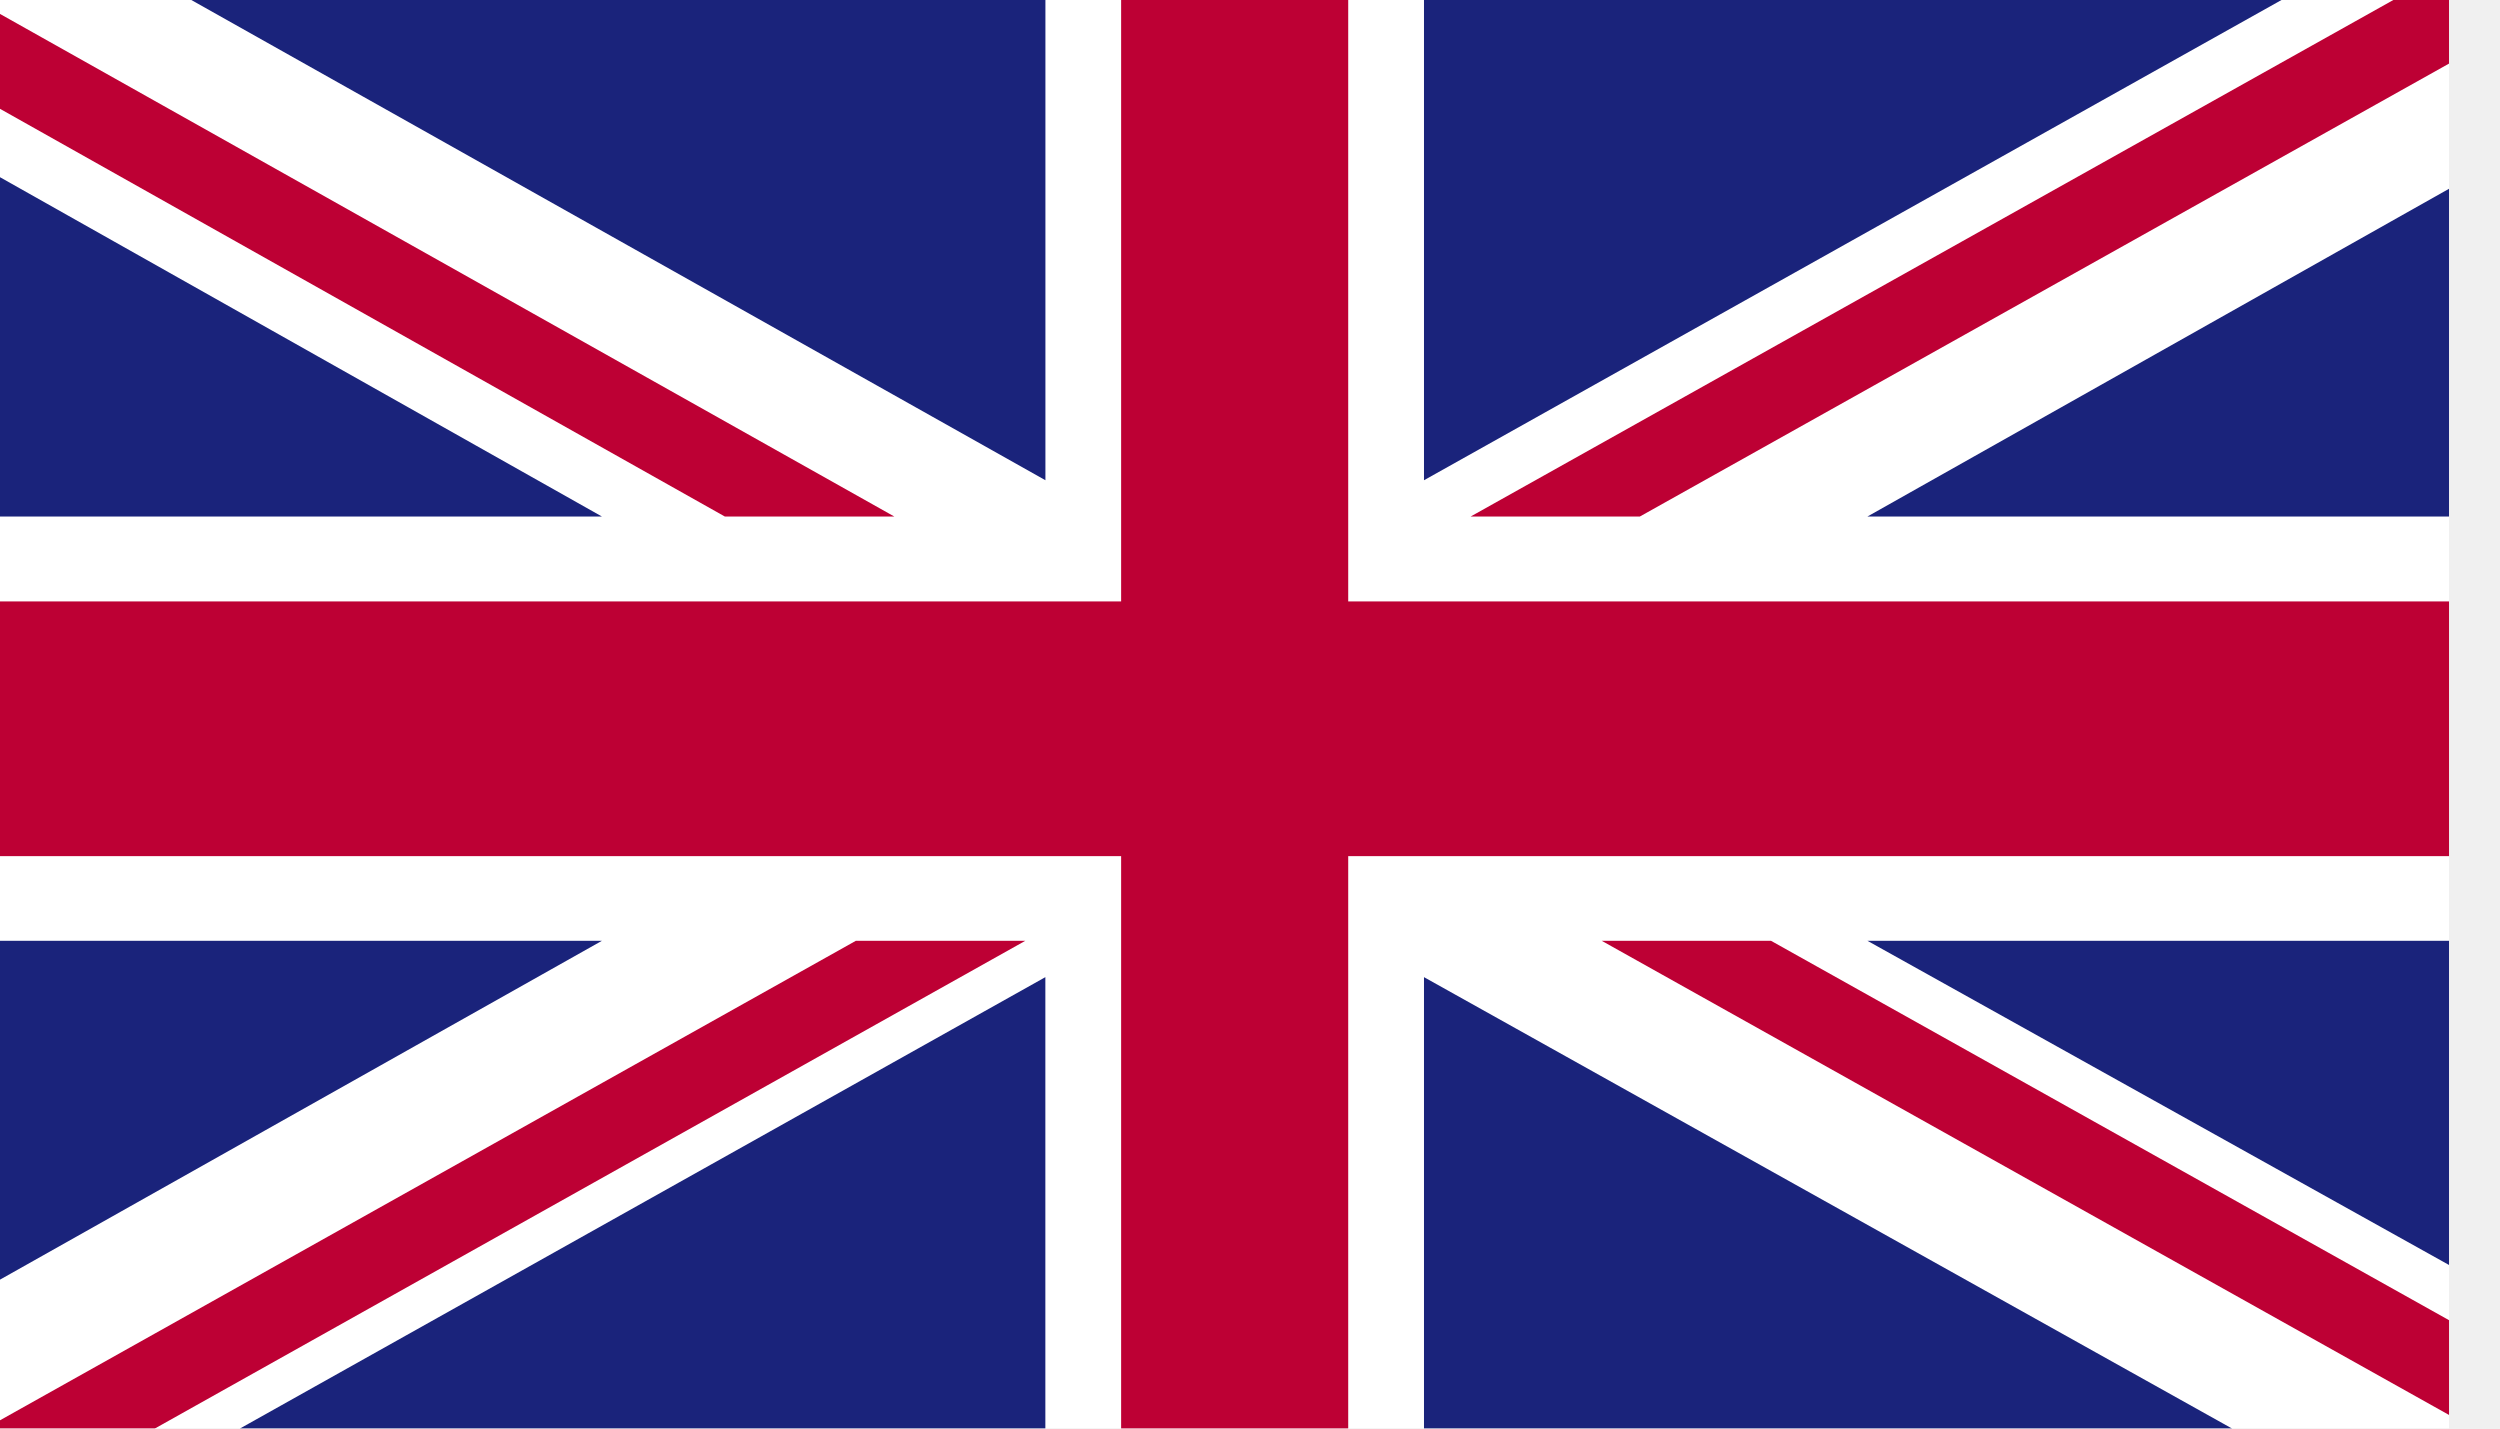
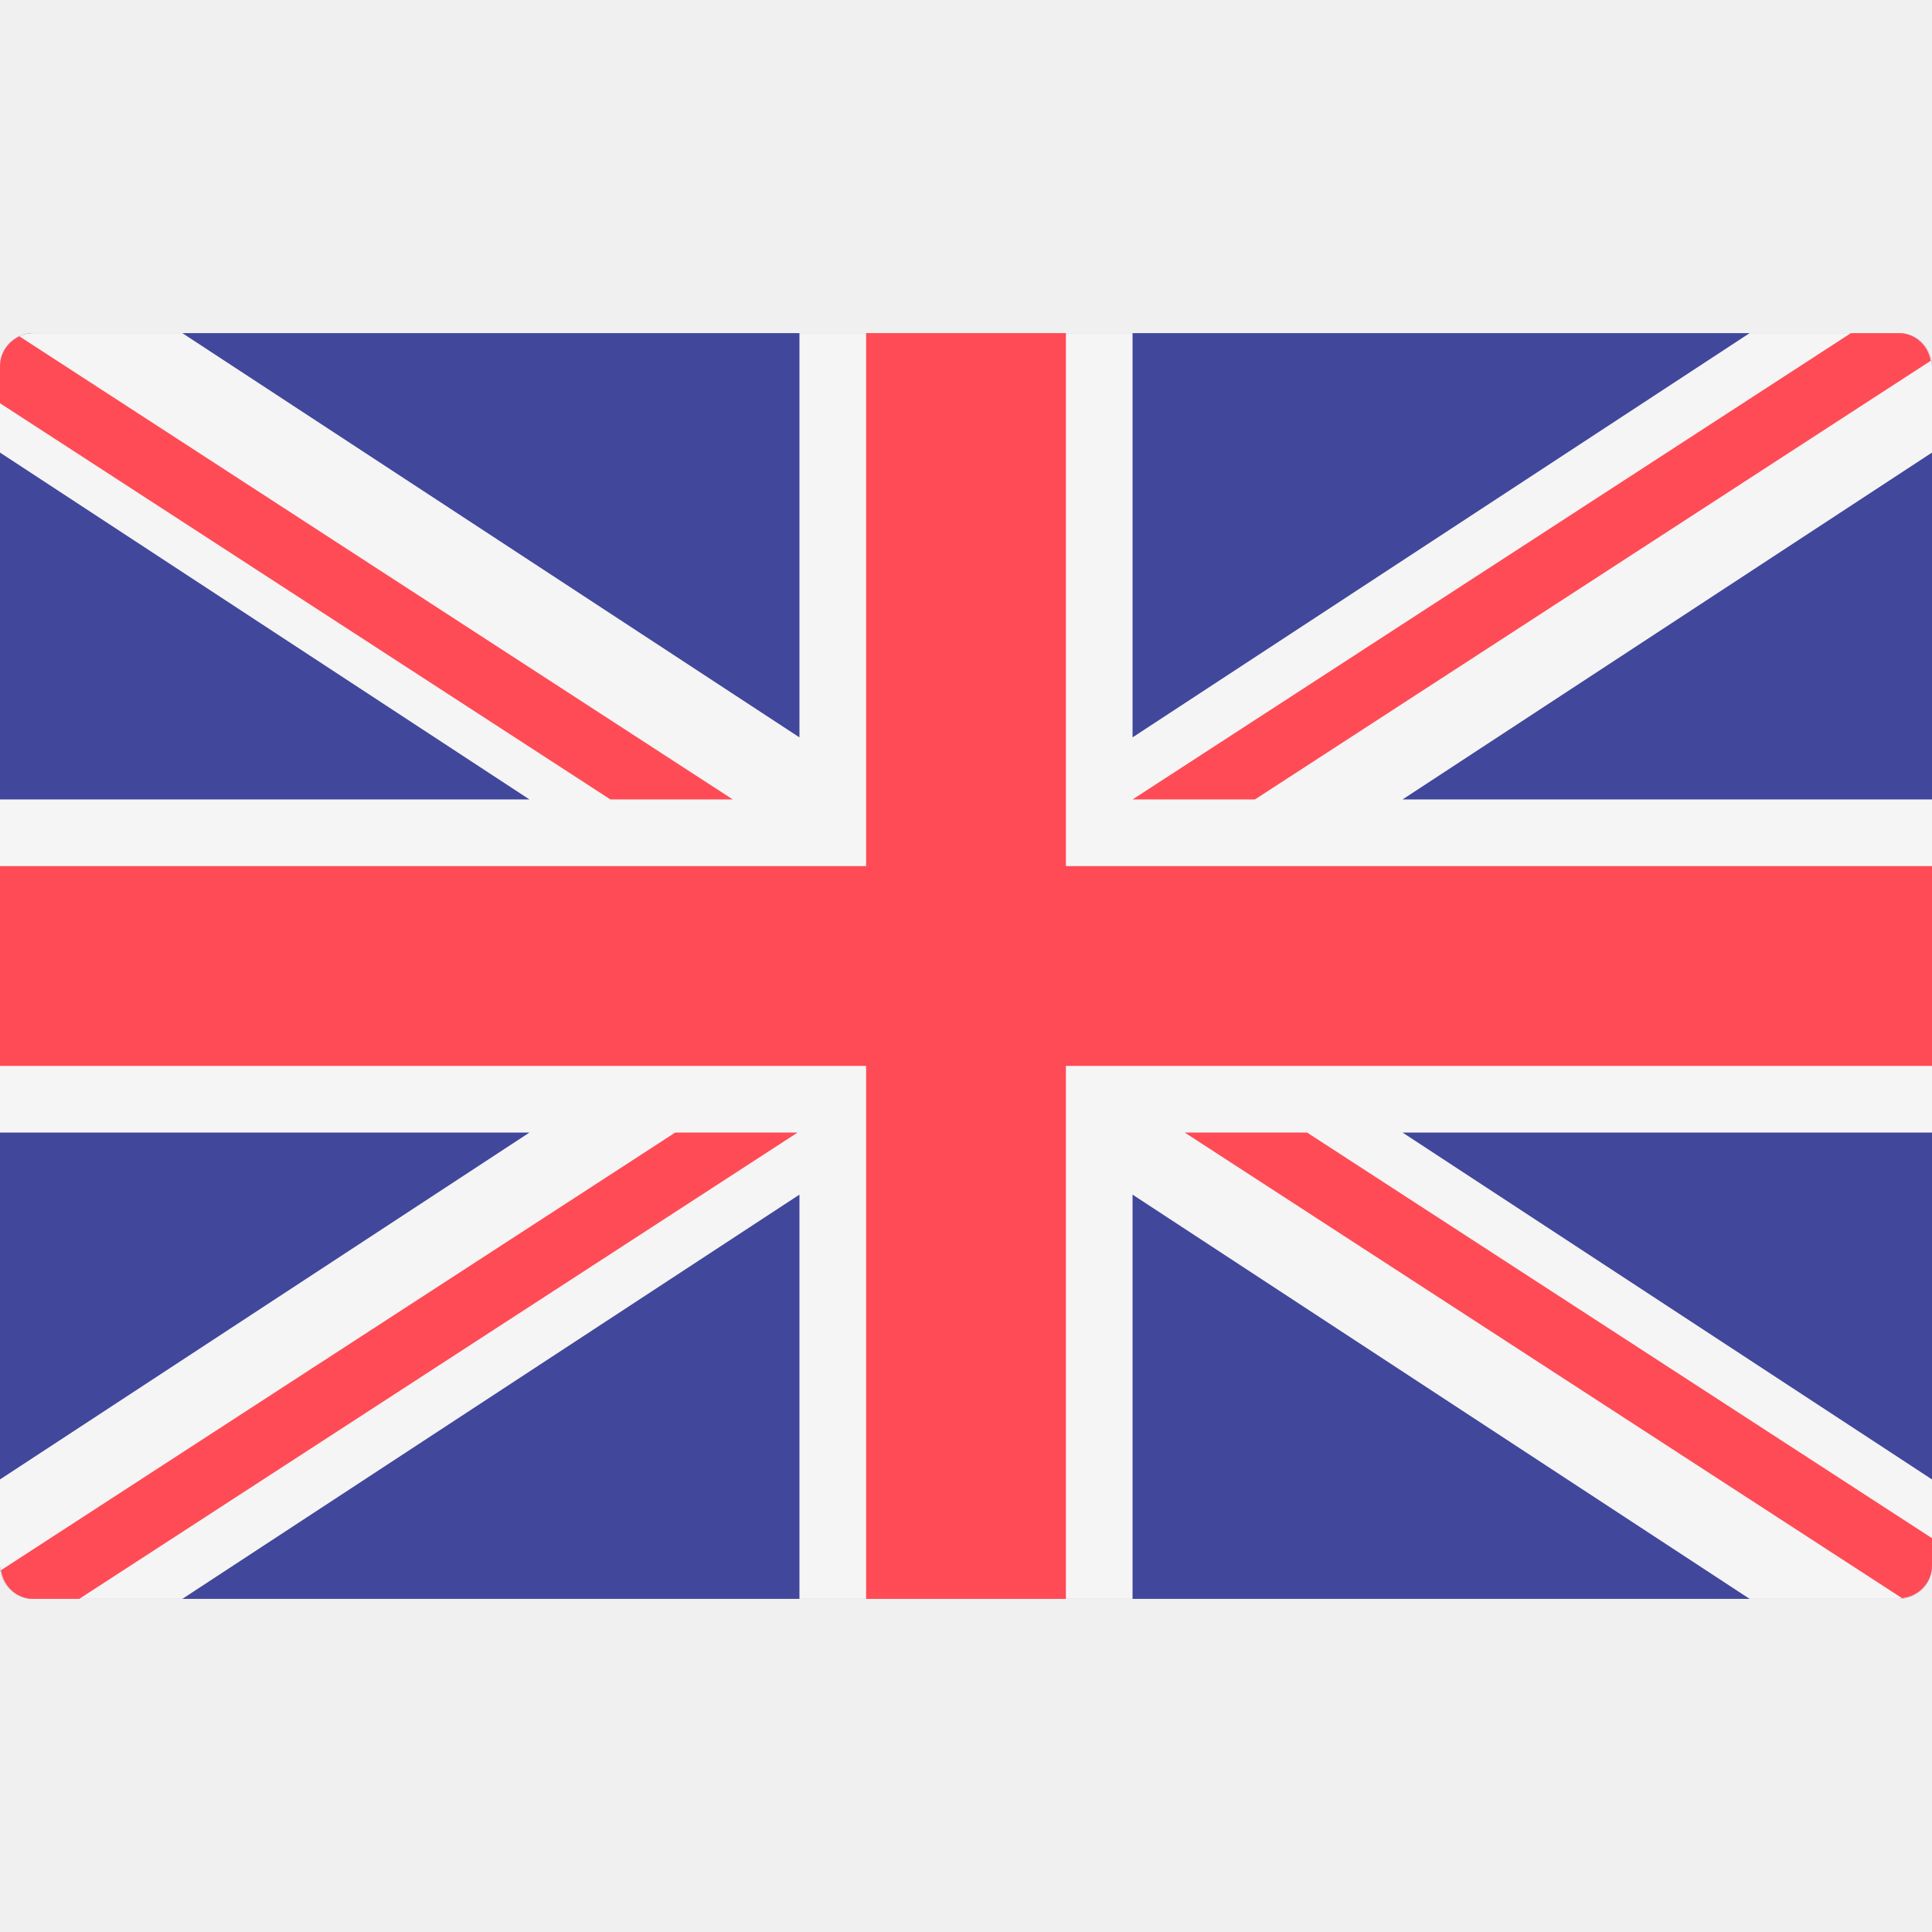
- <svg xmlns="http://www.w3.org/2000/svg" width="42" height="24" viewBox="0 0 42 24" fill="none">
-   <mask id="mask0_238_26282" style="mask-type:luminance" maskUnits="userSpaceOnUse" x="0" y="0" width="42" height="24">
-     <path d="M41.146 0H0V24H41.146V0Z" fill="white" />
-   </mask>
-   <g mask="url(#mask0_238_26282)">
-     <path d="M41.146 0H0V24H41.146V0Z" fill="white" />
-   </g>
-   <mask id="mask1_238_26282" style="mask-type:luminance" maskUnits="userSpaceOnUse" x="0" y="0" width="42" height="24">
-     <path d="M41.146 0H0V24H41.146V0Z" fill="white" />
-   </mask>
-   <g mask="url(#mask1_238_26282)">
-     <path d="M27.549 8.678L41.144 1.068V0H40.208L24.706 8.678H27.549Z" fill="#BD0034" />
-   </g>
-   <mask id="mask2_238_26282" style="mask-type:luminance" maskUnits="userSpaceOnUse" x="0" y="0" width="42" height="24">
-     <path d="M41.146 0H0V24H41.146V0Z" fill="white" />
-   </mask>
-   <g mask="url(#mask2_238_26282)">
-     <path d="M26.908 15.805L41.145 23.772V22.18L29.752 15.805H26.908Z" fill="#BD0034" />
-   </g>
-   <mask id="mask3_238_26282" style="mask-type:luminance" maskUnits="userSpaceOnUse" x="0" y="0" width="42" height="24">
-     <path d="M41.146 0H0V24H41.146V0Z" fill="white" />
-   </mask>
-   <g mask="url(#mask3_238_26282)">
-     <path d="M0 1.828L12.178 8.678H15.025L0 0.234V1.828Z" fill="#BD0034" />
-   </g>
-   <mask id="mask4_238_26282" style="mask-type:luminance" maskUnits="userSpaceOnUse" x="0" y="0" width="42" height="24">
-     <path d="M41.146 0H0V24H41.146V0Z" fill="white" />
-   </mask>
-   <g mask="url(#mask4_238_26282)">
-     <path d="M14.379 15.805L0 23.861V24.001H2.598L17.226 15.805H14.379Z" fill="#BD0034" />
-   </g>
-   <mask id="mask5_238_26282" style="mask-type:luminance" maskUnits="userSpaceOnUse" x="0" y="0" width="42" height="24">
-     <path d="M41.146 0H0V24H41.146V0Z" fill="white" />
-   </mask>
-   <g mask="url(#mask5_238_26282)">
-     <path d="M38.329 0H23.923V8.068L38.329 0Z" fill="#1A237B" />
-   </g>
-   <mask id="mask6_238_26282" style="mask-type:luminance" maskUnits="userSpaceOnUse" x="0" y="0" width="42" height="24">
-     <path d="M41.146 0H0V24H41.146V0Z" fill="white" />
-   </mask>
-   <g mask="url(#mask6_238_26282)">
-     <path d="M17.563 0H3.214L17.563 8.068V0Z" fill="#1A237B" />
-   </g>
-   <mask id="mask7_238_26282" style="mask-type:luminance" maskUnits="userSpaceOnUse" x="0" y="0" width="42" height="24">
-     <path d="M41.146 0H0V24H41.146V0Z" fill="white" />
-   </mask>
-   <g mask="url(#mask7_238_26282)">
-     <path d="M41.144 8.678V3.171L31.372 8.678H41.144Z" fill="#1A237B" />
-   </g>
-   <mask id="mask8_238_26282" style="mask-type:luminance" maskUnits="userSpaceOnUse" x="0" y="0" width="42" height="24">
-     <path d="M41.146 0H0V24H41.146V0Z" fill="white" />
-   </mask>
-   <g mask="url(#mask8_238_26282)">
-     <path d="M41.144 21.252V15.805H31.372L41.144 21.252Z" fill="#1A237B" />
-   </g>
-   <mask id="mask9_238_26282" style="mask-type:luminance" maskUnits="userSpaceOnUse" x="0" y="0" width="42" height="24">
-     <path d="M41.146 0H0V24H41.146V0Z" fill="white" />
-   </mask>
-   <g mask="url(#mask9_238_26282)">
-     <path d="M4.028 24.001H17.562V16.416L4.028 24.001Z" fill="#1A237B" />
-   </g>
-   <mask id="mask10_238_26282" style="mask-type:luminance" maskUnits="userSpaceOnUse" x="0" y="0" width="42" height="24">
-     <path d="M41.146 0H0V24H41.146V0Z" fill="white" />
-   </mask>
-   <g mask="url(#mask10_238_26282)">
-     <path d="M23.923 24.001H37.501L23.923 16.416V24.001Z" fill="#1A237B" />
-   </g>
-   <mask id="mask11_238_26282" style="mask-type:luminance" maskUnits="userSpaceOnUse" x="0" y="0" width="42" height="24">
-     <path d="M41.146 0H0V24H41.146V0Z" fill="white" />
-   </mask>
-   <g mask="url(#mask11_238_26282)">
-     <path d="M0 15.805V21.498L10.113 15.805H0Z" fill="#1A237B" />
-   </g>
-   <mask id="mask12_238_26282" style="mask-type:luminance" maskUnits="userSpaceOnUse" x="0" y="0" width="42" height="24">
-     <path d="M41.146 0H0V24H41.146V0Z" fill="white" />
-   </mask>
-   <g mask="url(#mask12_238_26282)">
-     <path d="M0 8.678H10.113L0 2.977V8.678Z" fill="#1A237B" />
-   </g>
-   <mask id="mask13_238_26282" style="mask-type:luminance" maskUnits="userSpaceOnUse" x="0" y="0" width="42" height="24">
-     <path d="M41.146 0H0V24H41.146V0Z" fill="white" />
-   </mask>
-   <g mask="url(#mask13_238_26282)">
-     <path d="M18.835 0V10.104H0V14.383H18.835V24.001H22.65V14.383H41.145V10.104H22.65V0H18.835Z" fill="#BD0034" />
-   </g>
+ <svg xmlns="http://www.w3.org/2000/svg" width="24" height="24" viewBox="0 0 24 24" fill="none">
+   <path d="M23.586 19.862H0.414C0.185 19.862 0 19.677 0 19.448V4.552C0 4.323 0.185 4.138 0.414 4.138H23.586C23.815 4.138 24 4.323 24 4.552V19.448C24 19.677 23.815 19.862 23.586 19.862Z" fill="#41479B" />
+   <path d="M24 4.552C24 4.323 23.815 4.138 23.586 4.138H21.735L14.069 9.16V4.138H9.931V9.16L2.265 4.138H0.414C0.185 4.138 0 4.323 0 4.552V5.622L6.577 9.931H0V14.069H6.577L0 18.378V19.448C0 19.677 0.185 19.862 0.414 19.862H2.265L9.931 14.84V19.862H14.069V14.84L21.735 19.862H23.586C23.815 19.862 24 19.677 24 19.448V18.378L17.423 14.069H24V9.931H17.423L24 5.622V4.552Z" fill="#F5F5F5" />
+   <path d="M24 10.759H13.241V4.138H10.759V10.759H0V13.241H10.759V19.862H13.241V13.241H24V10.759Z" fill="#FF4B55" />
+   <path d="M8.388 14.069L0.012 19.506C0.041 19.706 0.206 19.862 0.414 19.862H0.984L9.908 14.069H8.388V14.069Z" fill="#FF4B55" />
+   <path d="M16.237 14.069H14.717L23.628 19.853C23.836 19.831 24 19.662 24 19.448V19.108L16.237 14.069Z" fill="#FF4B55" />
+   <path d="M0 5.009L7.583 9.931H9.103L0.241 4.178C0.1 4.244 0 4.385 0 4.552V5.009Z" fill="#FF4B55" />
+   <path d="M15.589 9.931L23.985 4.481C23.951 4.287 23.789 4.138 23.586 4.138H22.993L14.069 9.931H15.589Z" fill="#FF4B55" />
</svg>
